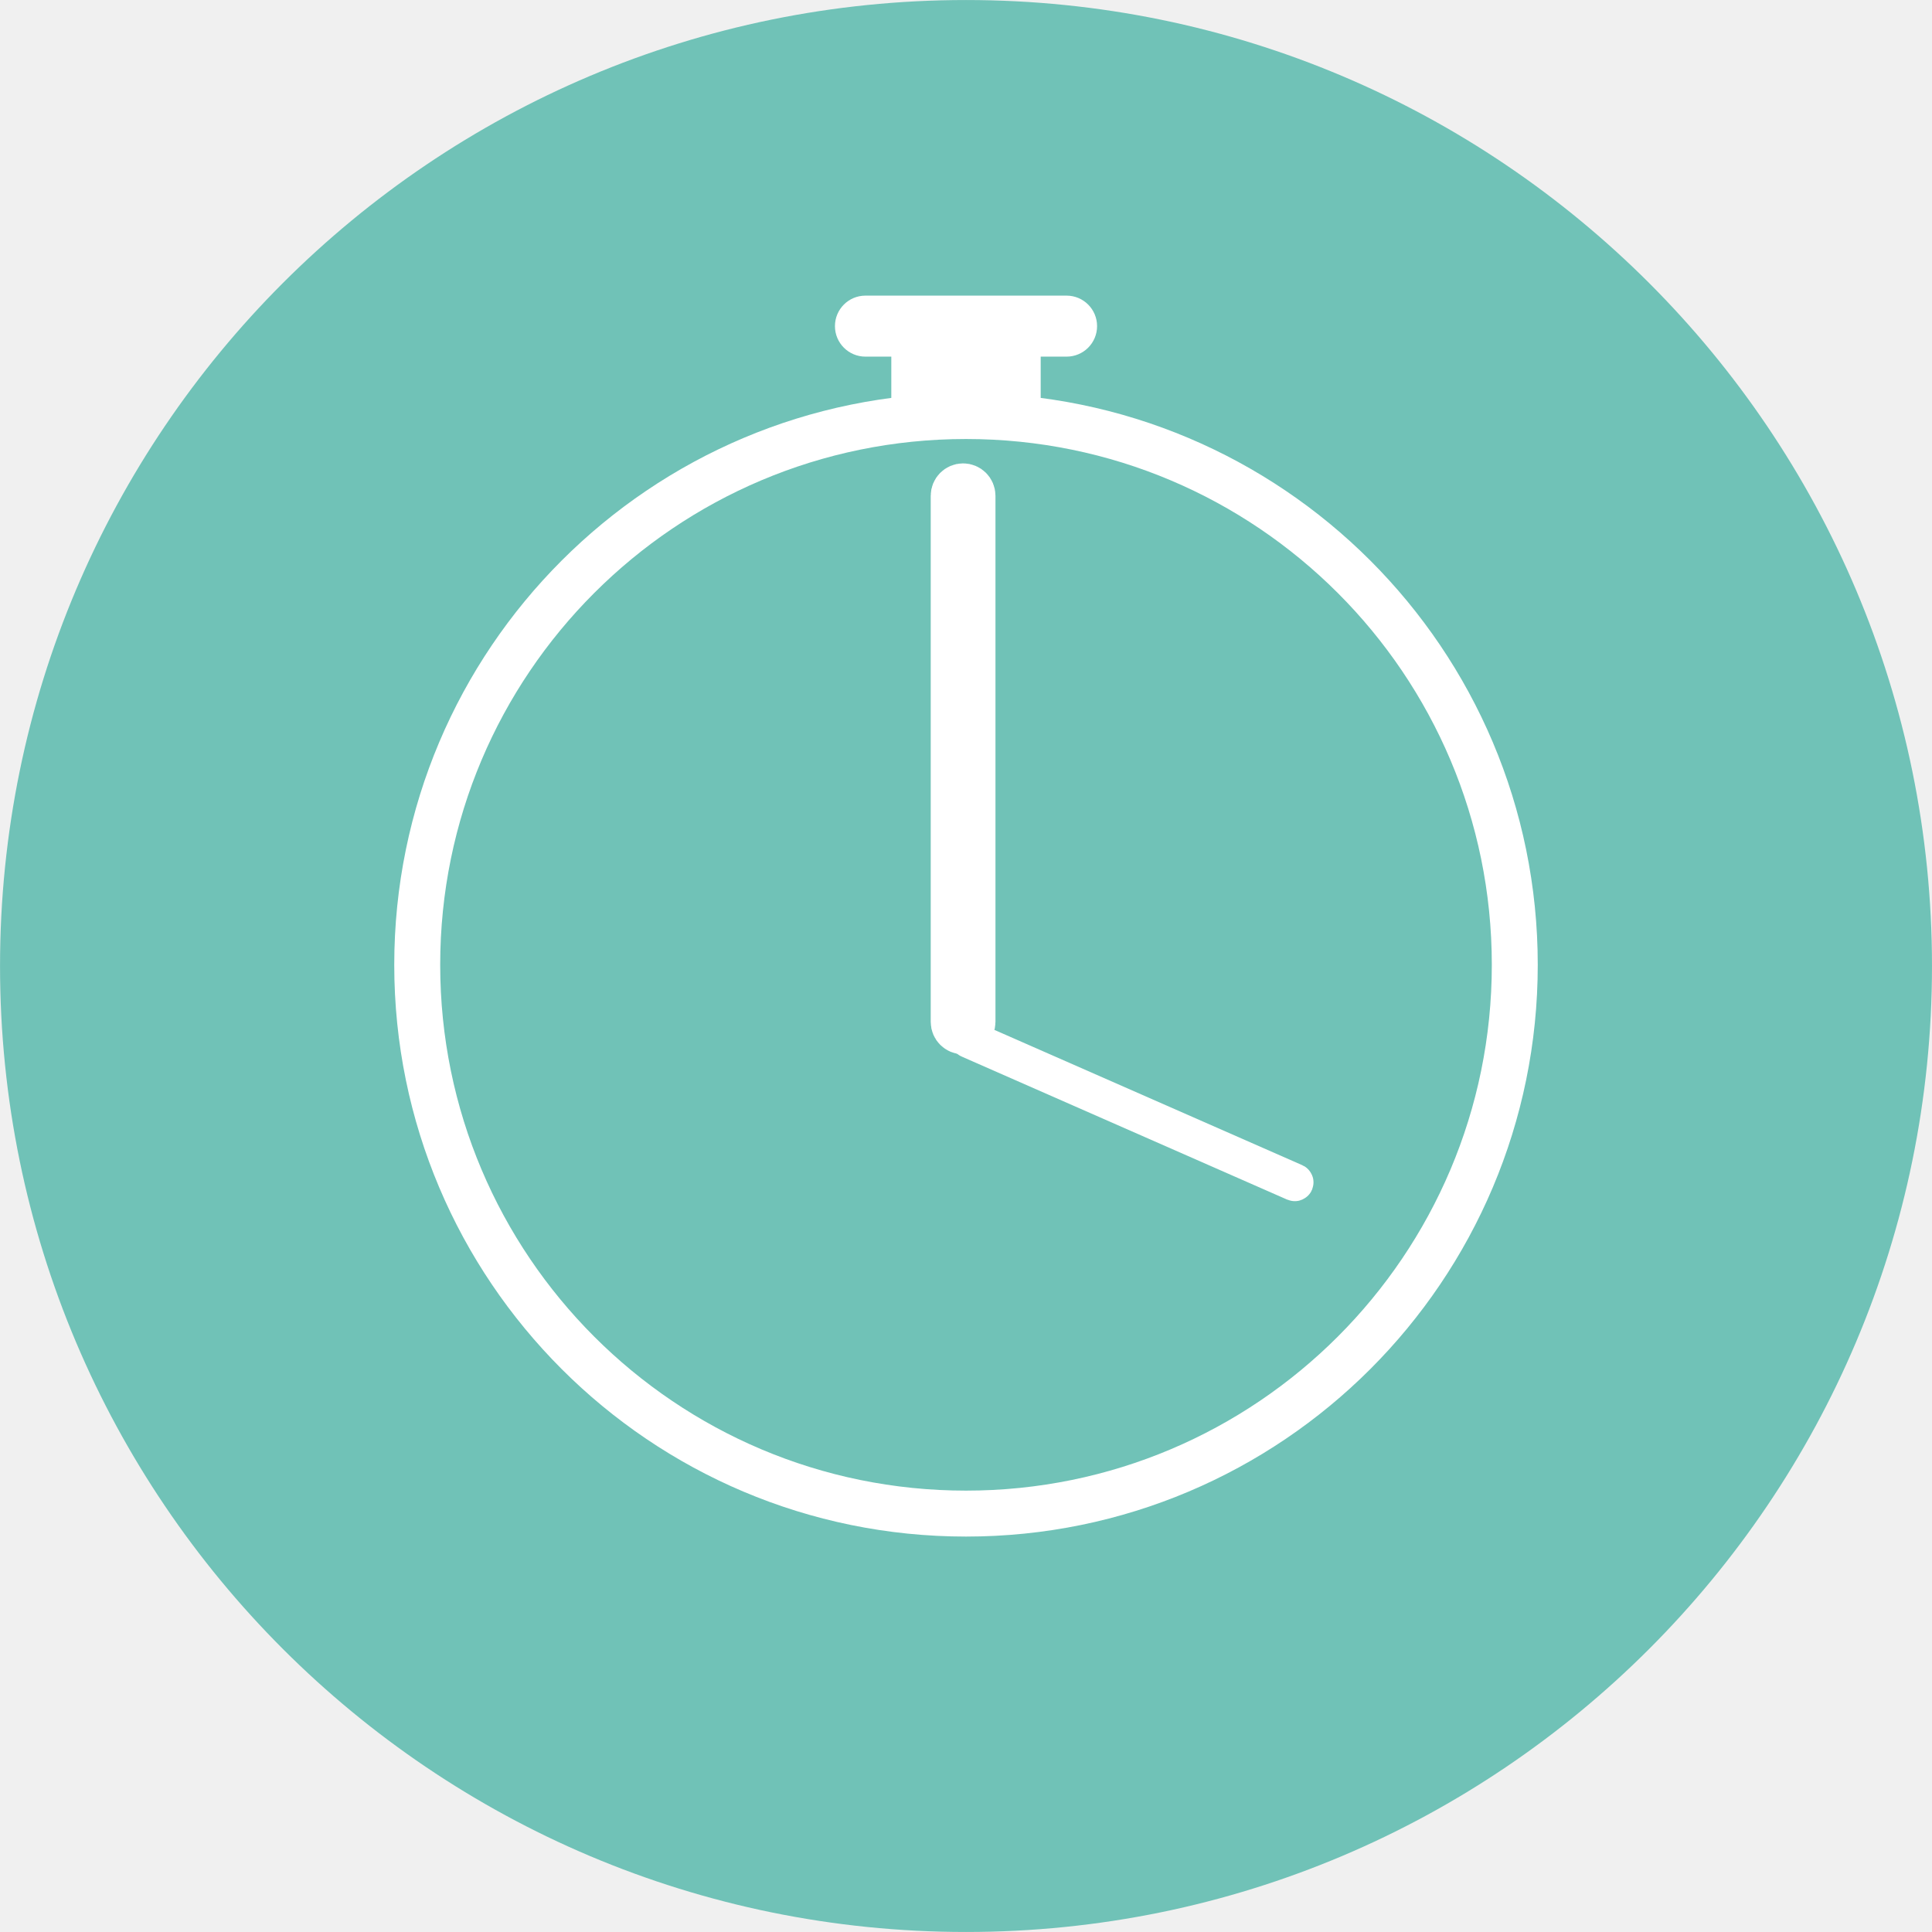
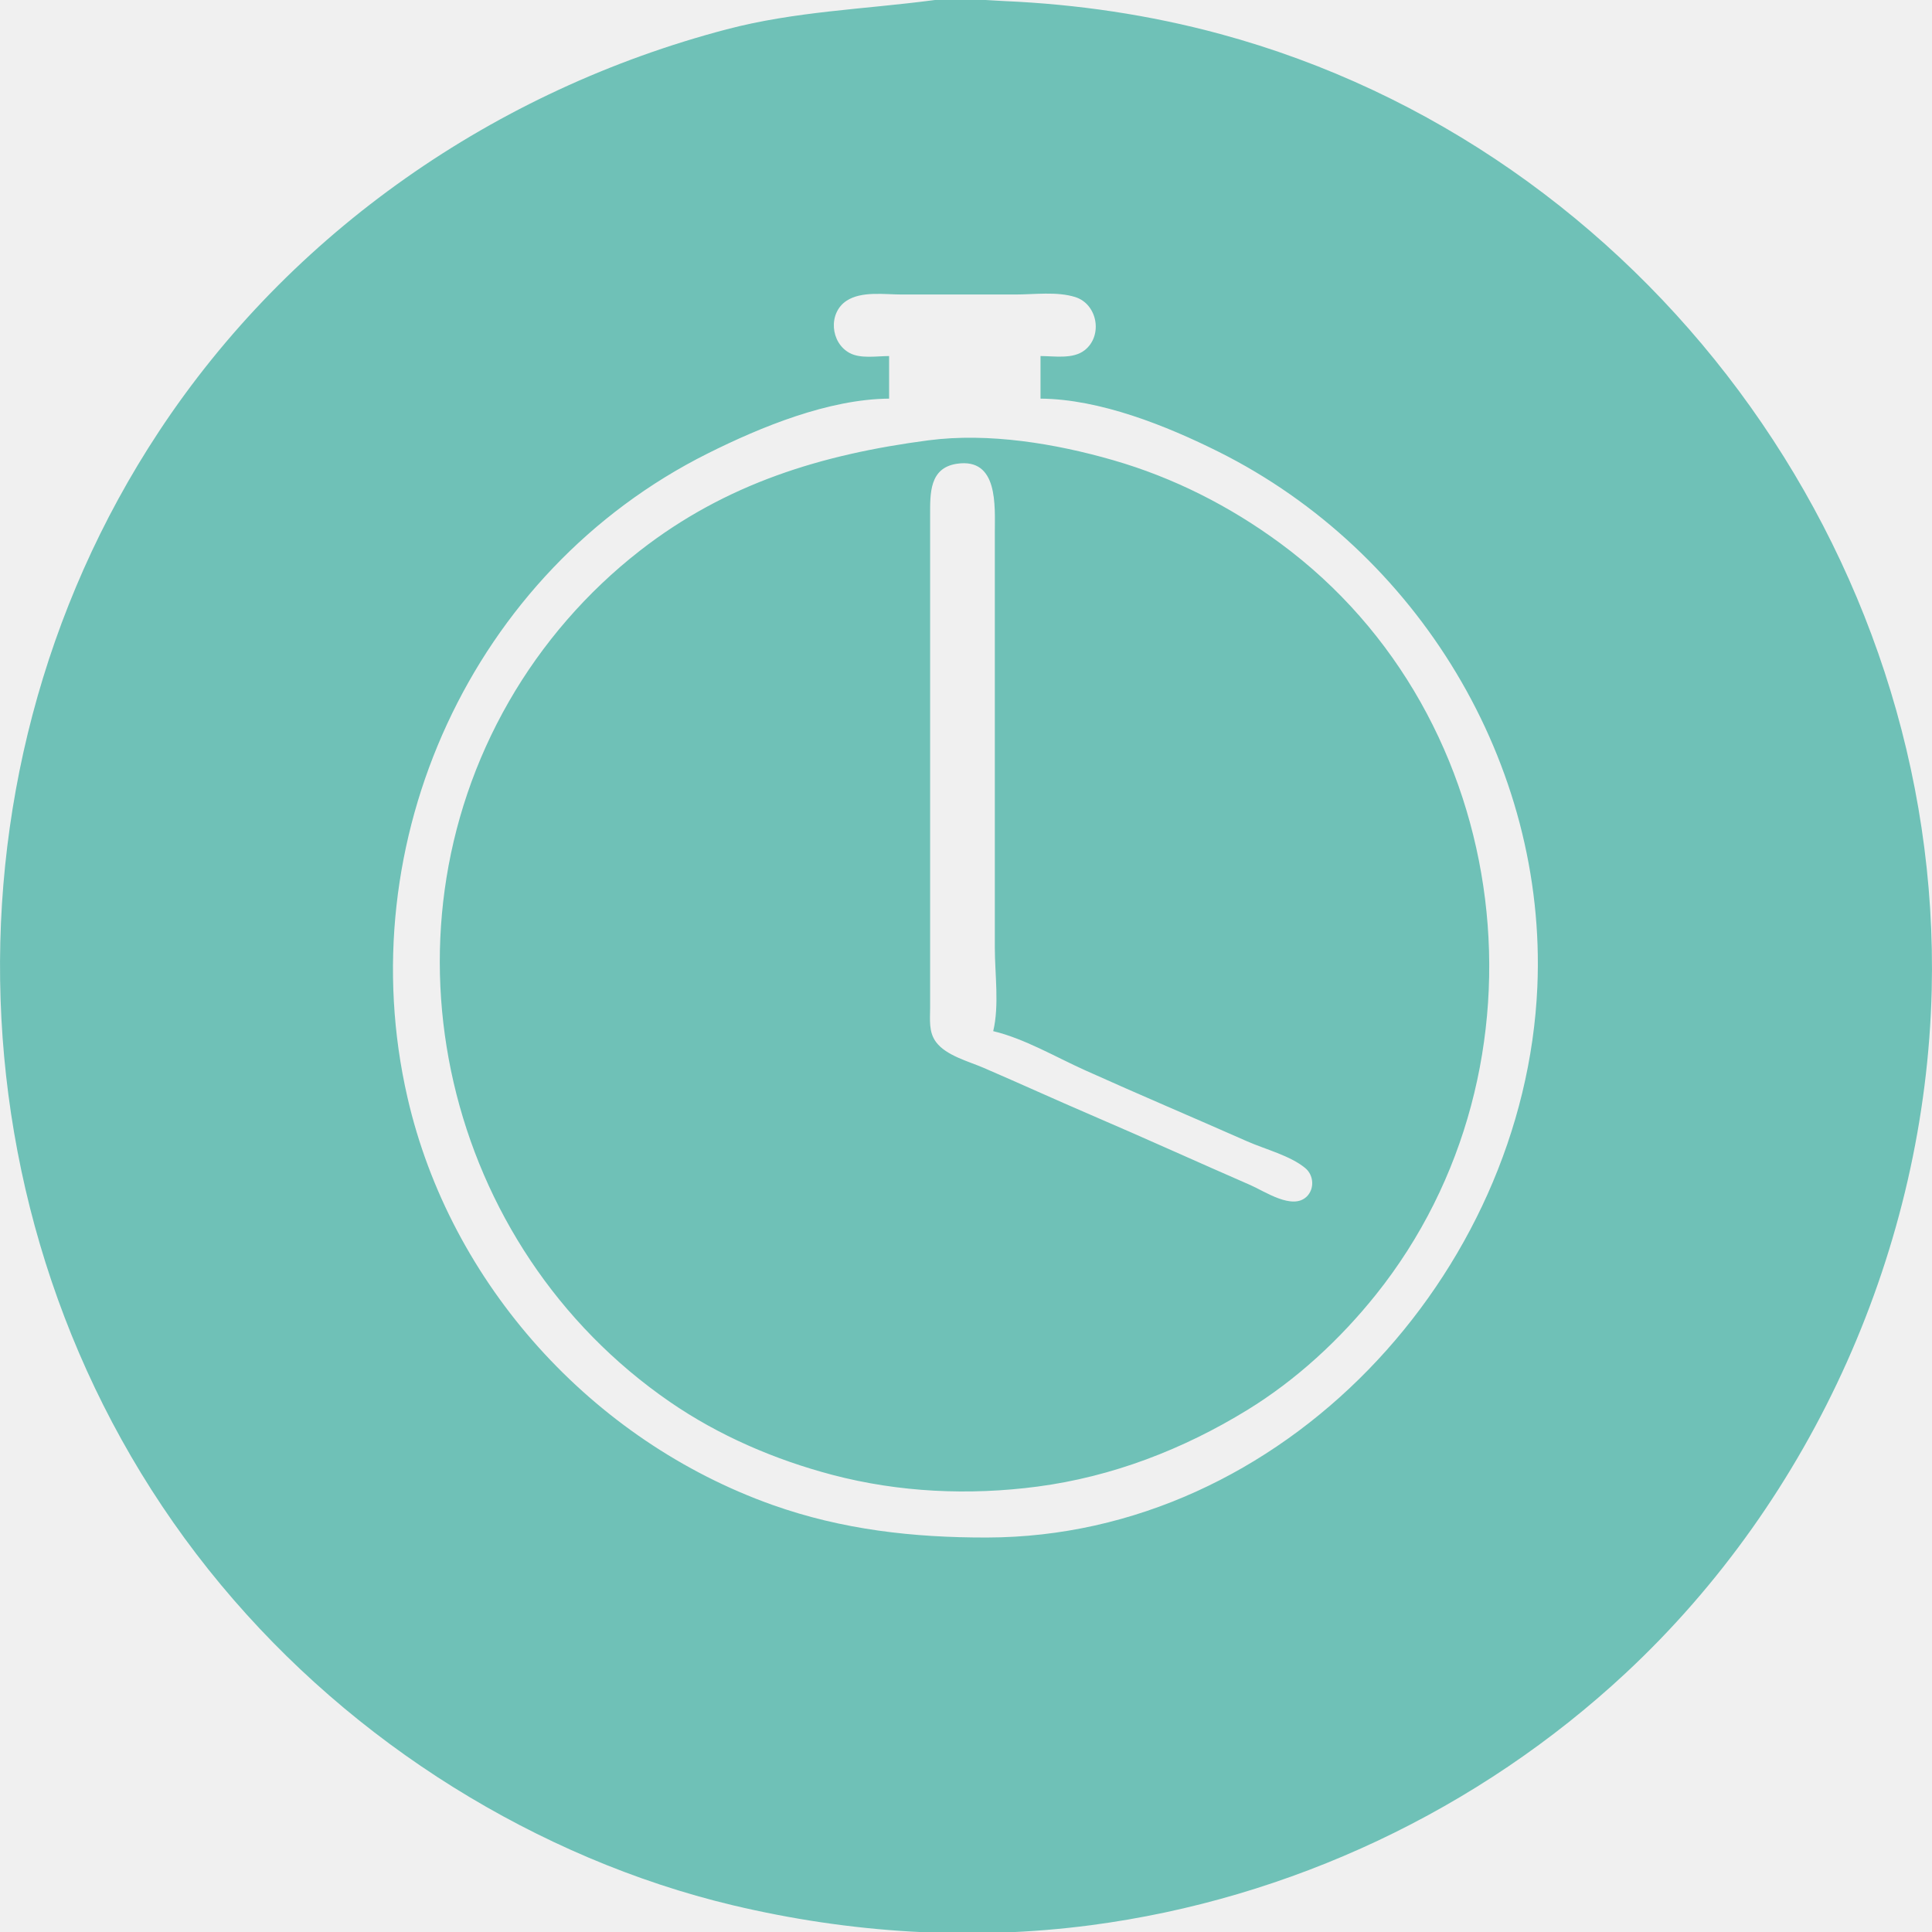
<svg xmlns="http://www.w3.org/2000/svg" width="40.971mm" height="40.971mm" viewBox="0 0 40.971 40.971" version="1.1" id="svg1" xml:space="preserve">
  <defs id="defs1" />
  <g id="layer1" transform="translate(267.2607,-259.7285)">
-     <circle style="fill:#70c2b7;fill-opacity:1;stroke-width:1.621;stroke-linecap:round;stroke-linejoin:round;paint-order:markers fill stroke" id="path1-2-9" cx="-246.775" cy="280.214" r="20.485" />
-     <g id="g10-5" transform="matrix(0.4602426,0,0,0.4602426,-182.4535,205.2089)">
-       <circle style="fill:none;fill-opacity:1;stroke:#ffffff;stroke-width:2.117;stroke-linecap:round;stroke-linejoin:round;stroke-dasharray:none;paint-order:markers fill stroke" id="path5-09" cx="-139.756" cy="162.914" r="25.286" />
-       <rect style="fill:none;fill-opacity:1;stroke:#ffffff;stroke-width:2.117;stroke-linecap:round;stroke-linejoin:round;stroke-dasharray:none;paint-order:markers fill stroke" id="rect5-6" width="0.866" height="25.11" x="-140.323" y="140.868" ry="0.433" />
-       <rect style="fill:none;fill-opacity:1;stroke:#ffffff;stroke-width:1.694;stroke-linecap:round;stroke-linejoin:round;stroke-dasharray:none;paint-order:markers fill stroke" id="rect6-3" width="16.418" height="0.038" x="-60.901" y="208.44" ry="0.019" transform="rotate(23.72352)" />
-       <g id="g8-8" transform="translate(-0.6395111)">
-         <rect style="fill:#ffffff;fill-opacity:1;stroke:none;stroke-width:2.117;stroke-linecap:round;stroke-linejoin:round;stroke-dasharray:none;paint-order:markers fill stroke" id="rect7-5" width="6.883" height="3.442" x="-142.558" y="134.482" ry="0.034" />
-         <rect style="fill:#ffffff;fill-opacity:1;stroke:none;stroke-width:2.117;stroke-linecap:round;stroke-linejoin:round;stroke-dasharray:none;paint-order:markers fill stroke" id="rect8-61" width="12.078" height="2.811" x="-145.155" y="132.08" ry="1.405" />
-       </g>
-     </g>
+     <path style="fill:#000000" id="path55" />
+     <path style="fill:#6fc1b7;stroke:none;stroke-width:0.126" d="m -247.47,259.733 c -1.476,0.194 -2.925,0.235 -4.382,0.618 -4.897,1.286 -9.244,4.289 -12.042,8.534 -4.923,7.466 -4.415,17.564 1.319,24.453 1.403,1.686 3.075,3.136 4.936,4.296 1.817,1.132 3.835,2.003 5.921,2.499 2.489,0.591 5.056,0.755 7.593,0.422 4.221,-0.555 8.224,-2.443 11.34,-5.346 3.986,-3.713 6.356,-9.044 6.489,-14.482 0.227,-9.286 -6.1,-17.843 -15.086,-20.277 -1.505,-0.407 -3.029,-0.631 -4.583,-0.699 -0.494,-0.022 -1.012,-0.083 -1.505,-0.018 m 2.275,7.546 v 0.903 c 1.261,0.01 2.669,0.574 3.78,1.129 4.218,2.109 6.963,6.615 6.756,11.348 -0.267,6.088 -5.397,11.664 -11.673,11.675 -1.559,0.003 -3.071,-0.166 -4.549,-0.692 -3.82,-1.36 -6.83,-4.678 -7.739,-8.641 -1.242,-5.411 1.362,-11.154 6.367,-13.656 1.131,-0.565 2.562,-1.152 3.847,-1.163 v -0.903 c -0.258,0 -0.602,0.061 -0.836,-0.064 -0.407,-0.217 -0.462,-0.847 -0.067,-1.108 0.32,-0.21 0.807,-0.133 1.17,-0.133 h 2.409 c 0.404,0 0.881,-0.068 1.271,0.054 0.474,0.149 0.593,0.822 0.198,1.129 -0.249,0.193 -0.638,0.122 -0.934,0.122 m -2.375,1.787 c -2.264,0.297 -4.289,0.913 -6.122,2.342 -1.12,0.873 -2.069,1.966 -2.776,3.197 -2.898,5.043 -1.366,11.56 3.412,14.852 1.039,0.716 2.228,1.227 3.446,1.548 1.415,0.373 2.903,0.439 4.349,0.249 1.587,-0.209 3.089,-0.789 4.449,-1.623 1.043,-0.64 1.967,-1.495 2.73,-2.448 3.861,-4.826 2.986,-12.239 -2.027,-15.932 -1.072,-0.79 -2.266,-1.395 -3.546,-1.764 -1.222,-0.352 -2.64,-0.588 -3.914,-0.421 m 1.372,12.53 c 0.657,0.156 1.325,0.549 1.94,0.826 1.143,0.515 2.299,1.004 3.446,1.511 0.378,0.167 0.912,0.302 1.231,0.567 0.179,0.149 0.2,0.435 0.033,0.601 -0.302,0.3 -0.893,-0.109 -1.197,-0.241 -1.128,-0.491 -2.248,-1.001 -3.379,-1.486 -0.761,-0.327 -1.514,-0.671 -2.275,-0.999 -0.319,-0.138 -0.796,-0.259 -1.011,-0.546 -0.163,-0.217 -0.127,-0.479 -0.127,-0.735 v -1.405 -5.72 -3.312 c 0,-0.46 -0.019,-1.007 0.569,-1.094 0.881,-0.13 0.803,0.894 0.803,1.462 v 5.285 3.512 c 0,0.561 0.097,1.226 -0.034,1.773 z" id="path56" />
  </g>
</svg>
